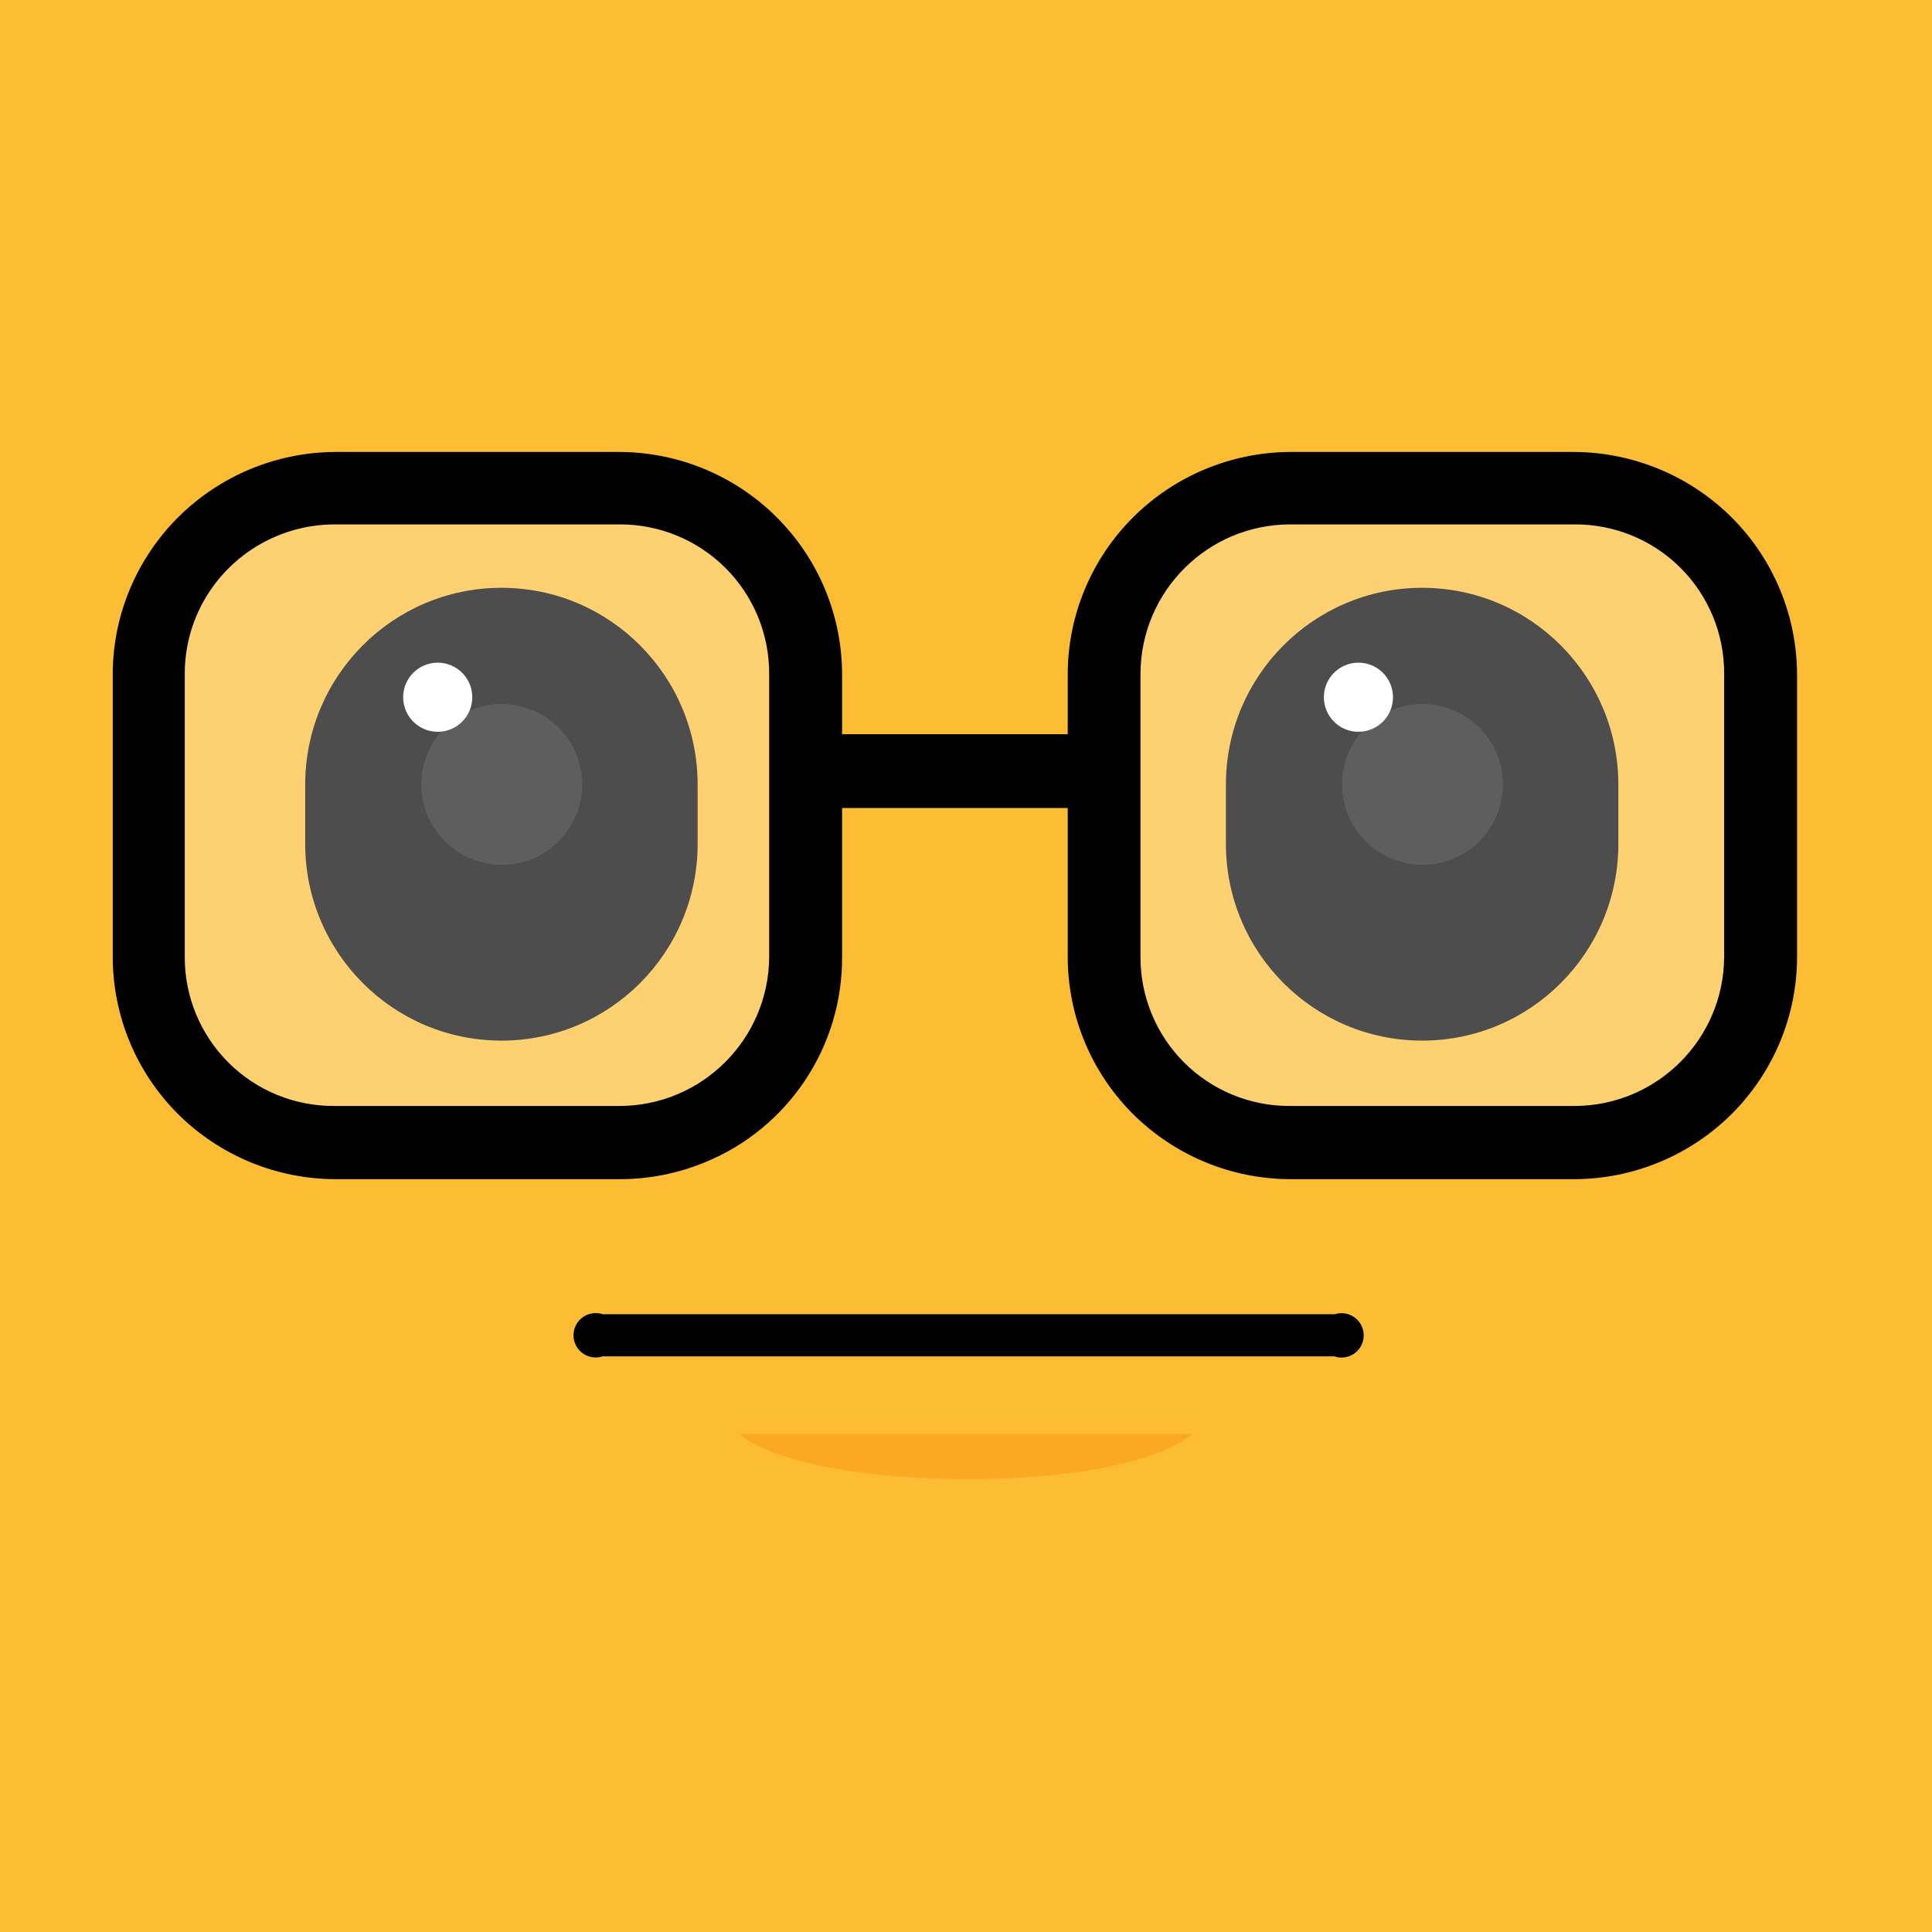
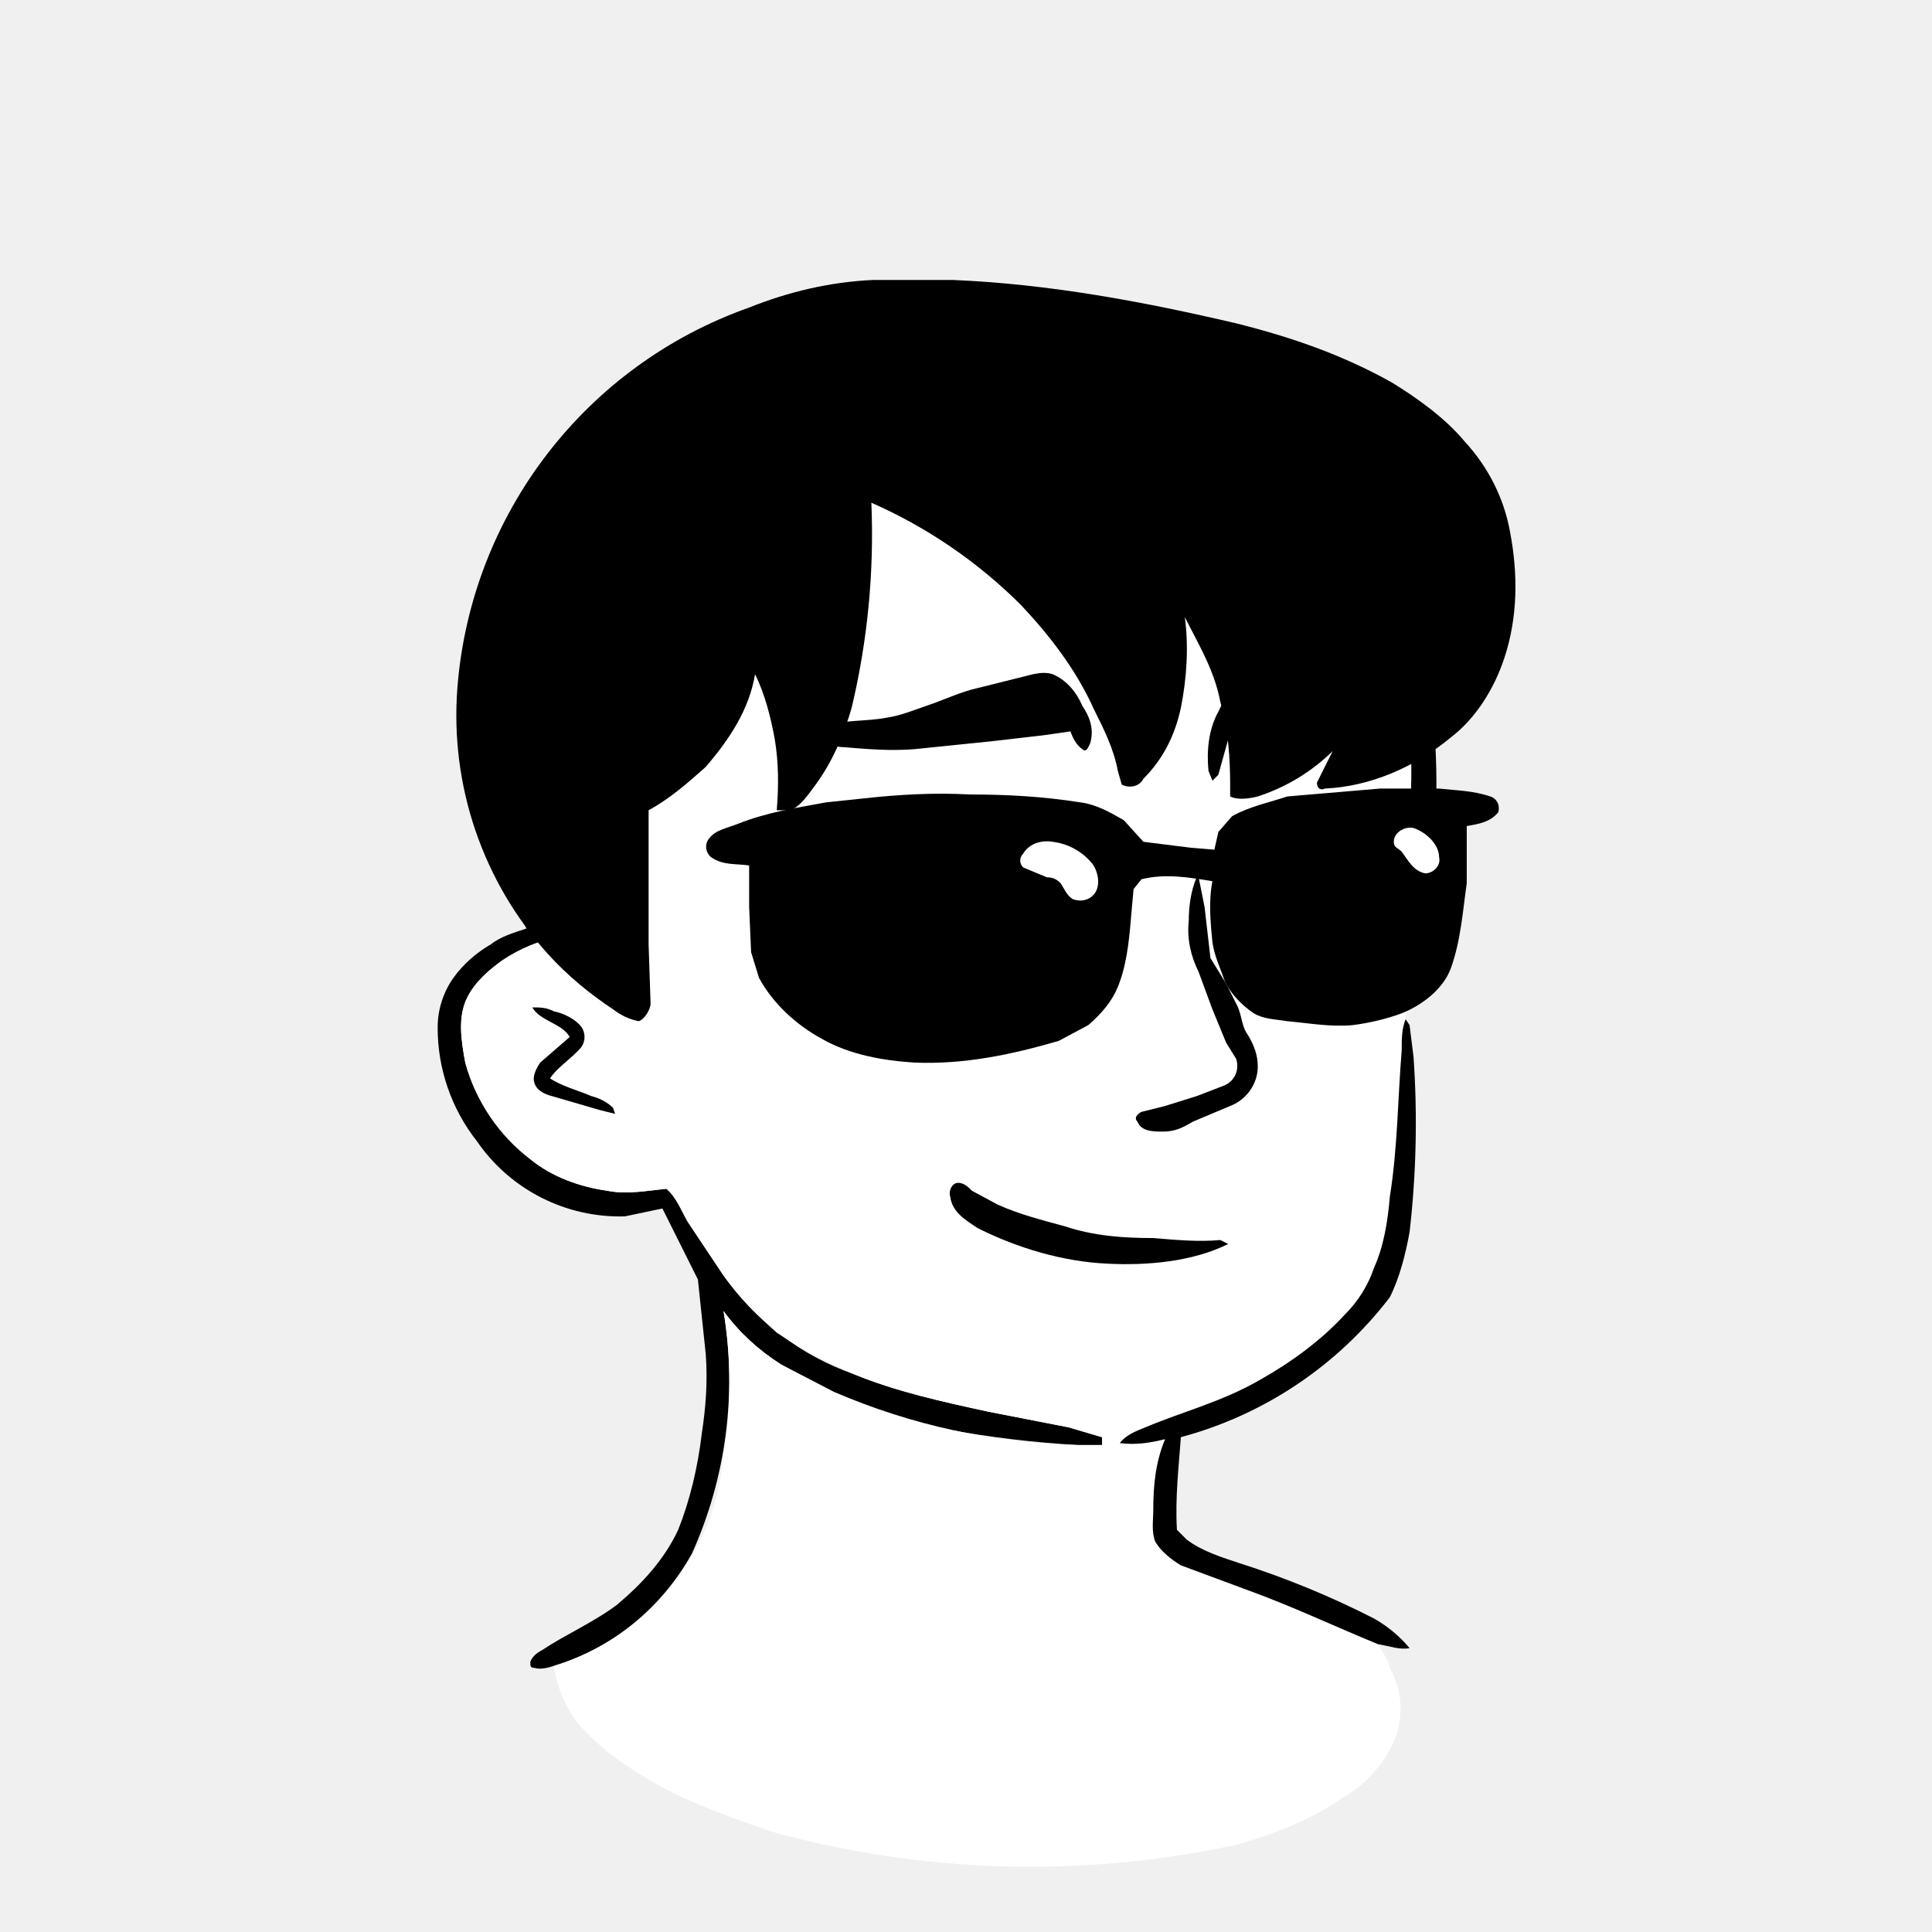
- <svg xmlns="http://www.w3.org/2000/svg" viewBox="0 0 200 200" fill="none" shape-rendering="auto" width="512" height="512">
+ <svg xmlns="http://www.w3.org/2000/svg" viewBox="0 0 980 980" fill="none" shape-rendering="auto" width="512" height="512">
  <mask id="viewboxMask">
-     <rect width="200" height="200" rx="0" ry="0" x="0" y="0" fill="#fff" />
+     <rect width="980" height="980" rx="0" ry="0" x="0" y="0" fill="#fff" />
  </mask>
  <g mask="url(#viewboxMask)">
-     <rect fill="#fcbc34" width="200" height="200" x="0" y="0" />
-     <g transform="matrix(1.5625 0 0 1.5625 37.5 110.94)">
-       <path d="M25 24c4.5 3.87 25.04 4.13 30 0H25Z" fill="#000" style="mix-blend-mode:soft-light" opacity=".4" />
-       <path d="M64.43 18.86h-48.5a1.47 1.47 0 1 1 0-2.79h48.5a1.47 1.47 0 1 1 0 2.8Z" fill="#000" />
+     <g transform="translate(10 -60)">
+       <path d="M495 234c28 1 56 6 84 15a201 201 0 0 1 100 65c19 25 31 55 35 86a361 361 0 0 1 2 101l-5 34-4 20c-1 2-1 2-3 2-2-4-2-8-2-12-1-15 1-29 2-44 1-24 3-48 1-72l-6-45c-7-28-20-54-40-75-18-18-40-33-63-43-22-9-44-15-67-19-18-3-36-4-54-4a277 277 0 0 0-128 29c-13 9-25 20-35 32a276 276 0 0 0-55 139c-1 24 0 47 8 70l7 15 12 1 1 3c-3 2-7 2-11 3-10 2-20 6-29 12-7 5-14 11-18 19-5 10-3 22-1 33 5 19 17 37 33 49 11 9 25 14 39 16 10 2 20 0 30-1 5 4 8 12 11 17l18 27a136 136 0 0 0 66 50c22 9 45 14 68 19l41 8 17 5v4h-12a535 535 0 0 1-67-8 255 255 0 0 1-84-33c-11-7-21-16-29-27a214 214 0 0 1-16 123c-15 27-40 48-70 57-3 1-7 2-10 1-2 0-2-1-2-3 1-3 4-5 6-6 12-8 26-14 38-23 13-11 24-23 31-38 6-15 10-32 12-49 2-13 3-26 2-40l-4-38-18-36-19 4a88 88 0 0 1-75-38 93 93 0 0 1-20-58c0-9 3-18 8-25s12-13 19-17c5-4 12-6 18-8l-9-24c-5-22-5-45-2-67a292 292 0 0 1 63-149c9-10 18-19 29-26 7-4 14-5 20-9 43-19 90-25 137-22Z" fill="#000" />
+       <path d="M475 243a276 276 0 0 1 121 23c23 10 45 25 63 43 20 21 33 47 40 75l6 45c2 24 0 48-1 72-1 15-3 29-2 44 0 4 0 8 2 12l-1 20c-2 5-2 10-2 16-2 24-2 49-6 74-1 12-3 25-8 36-3 9-8 17-15 24-12 13-27 24-43 33-19 11-39 16-58 24-5 2-10 4-13 8 8 1 15 0 23-2-5 12-6 24-6 36 0 5-1 11 1 16 3 5 8 9 13 12l35 13c22 8 43 18 65 27 2 4 5 7 6 12 6 11 7 23 3 35-5 13-15 24-27 31-16 11-36 19-55 24a494 494 0 0 1-235-7c-20-7-40-14-58-24-14-8-29-18-40-31-6-8-11-19-12-29a122 122 0 0 0 86-107c4-24 4-49 0-73 8 11 18 20 29 27l27 14a331 331 0 0 0 124 27h12v-4l-17-5-41-8c-23-5-46-10-68-19-13-6-27-13-39-21-10-9-19-18-27-29l-18-27c-3-5-6-13-11-17-10 1-20 3-30 1-14-2-28-7-39-16a94 94 0 0 1-33-49c-2-11-4-23 1-33 4-8 11-14 18-19 9-6 19-10 29-12 4-1 8-1 11-3l-1-3-12-1-7-15c-8-23-9-46-7-70a276 276 0 0 1 54-139c10-12 22-23 35-32a277 277 0 0 1 128-30Z" fill="#ffffff" />
+       <path d="M260 571c4 0 7 0 11 2 5 1 11 4 14 8 2 3 2 7 0 10-5 6-12 10-16 16 6 4 14 6 21 9 4 1 8 3 11 6l1 3-8-2-24-7c-4-1-8-3-9-7-1-3 1-7 3-10l15-13c-4-7-15-8-19-15ZM703 577l2 3 2 16a483 483 0 0 1-2 89c-2 11-5 23-10 33a198 198 0 0 1-106 71c-1 14-3 31-2 47l5 5c8 6 18 9 27 12a451 451 0 0 1 68 28c7 4 13 9 18 15-5 1-10-1-16-2-22-9-43-19-65-27l-35-13c-5-3-10-7-13-12-2-5-1-11-1-16 0-12 1-24 6-36-8 2-15 3-23 2 3-4 8-6 13-8 19-8 39-13 58-24 16-9 31-20 43-33 7-7 12-15 15-24 5-11 7-24 8-36 4-25 4-50 6-74 0-6 0-11 2-16Z" fill="#000" />
+       <path d="M679 466c8 3 13 11 15 19 1 5 2 11 1 17 0 3-1 7-4 9-4 2-8 1-10-3-3-4-2-10-3-15s-4-11-9-13c-8-2-13 1-19 5 4 8 4 16 3 24 0 8-1 15-4 23l-4 9c-1 4-4 7-8 8s-8-2-10-5c-3-4-5-9-5-14-2 4-3 9-6 12-3-2-3-7-4-10 0-13 6-27 13-38s17-22 29-27c8-4 17-5 25-1ZM482 474c18 8 33 24 39 44 2 6 4 13 2 19-1 2-2 3-4 2-3-3-5-8-7-12-8-14-18-28-33-36-10-6-22-8-34-5l5 10c3 6 3 12 3 18 0 8-1 15-3 23-2 6-6 12-10 17-3 3-6 5-10 5-5 0-9-2-12-6-5-8-6-18-6-27 0-7 2-14 4-21l-6 8c-3 4-10 4-13 0-3-3-3-8-1-12 8-12 19-22 32-28 17-7 37-7 54 1Z" fill="#000000" />
+       <path d="M524 402c7 3 12 9 15 16 4 6 6 12 4 19-1 2-2 5-4 3-3-2-5-6-6-9l-14 2-26 3-39 4c-12 1-24 0-36-1-3 0-7-1-9-3-3-2-2-7 1-8 9-3 20-2 30-4 7-1 14-4 20-6 9-3 17-7 26-9l20-5c5-1 12-4 18-2ZM631 404c11 0 19 6 30 8 6 2 14 1 20 5 2 1 3 4 2 7-2 2-5 2-8 2l-14 1-25 6-23 2-5 18-3 3-2-5c-1-10 0-21 5-30 2-4 4-9 8-12 4-4 10-6 15-5Z" fill="#000000" />
+       <path d="M597 505h1l3 15 3 26 8 13 6 12c2 5 2 10 5 14 3 5 5 10 5 16 0 9-6 17-14 20l-19 8c-5 3-9 5-15 5-5 0-11 0-13-5-2-2 0-4 2-5l12-3 16-5 13-5c6-2 9-8 7-14l-5-8-7-17-7-19c-4-8-6-17-5-26 0-7 1-15 4-22Z" fill="#000000" />
+       <path d="M476 660c3 0 5 2 7 4l13 7c11 5 23 8 34 11 15 5 30 6 45 6 12 1 23 2 34 1l4 2c-18 9-41 11-61 10-23-1-46-8-66-18-6-4-13-8-14-16-1-3 1-7 4-7Z" fill="#000000" />
+       <path d="M690 460h30c9 1 17 1 26 4 3 1 5 4 4 8-4 5-10 6-16 7v29c-2 14-3 29-8 43-4 11-15 19-25 23-8 3-17 5-25 6-11 1-22-1-33-2-6-1-12-1-17-4-6-4-12-10-15-17-2-6-5-12-6-19-1-10-2-21 0-31-12-2-24-4-36-1l-4 5-1 11c-1 12-2 25-6 36-3 9-9 16-16 22l-15 8c-24 7-48 12-73 11-16-1-33-4-47-12-13-7-25-18-32-31l-4-13-1-23v-21c-7-1-13 0-19-4-3-2-4-7-1-10 3-4 9-5 14-7 15-6 29-8 45-11l19-2c18-2 36-3 54-2 19 0 37 1 56 4 8 1 15 5 22 9l10 11 24 3 12 1 2-9 7-8c9-5 19-7 28-10l47-4Z" fill="#000000" />
+       <path d="M707 480c6 2 13 8 13 15 1 4-3 8-7 8-6-1-9-7-12-11-2-2-4-2-4-5 0-5 6-8 10-7ZM524 487c8 1 15 5 20 11 3 4 4 10 2 14s-7 6-12 4c-3-2-4-5-6-8-2-2-4-3-7-3l-12-5c-2-2-2-5 0-7 3-5 9-7 15-6Z" fill="#fff" />
+       <path d="M433 202h40c49 2 97 11 144 22 28 7 54 16 79 30 13 8 27 18 37 30 12 13 20 29 23 46 4 21 4 43-3 64-5 15-14 30-27 40-18 15-41 25-64 26-2 1-4 0-4-3l8-16a97 97 0 0 1-38 23c-4 1-10 2-14 0v-5c0-15-1-29-5-43-3-16-11-29-18-43 2 15 1 31-2 46-3 14-9 26-19 36-2 4-7 5-11 3l-2-7c-2-11-7-21-12-31-9-20-22-37-37-53a250 250 0 0 0-76-52 380 380 0 0 1-10 104c-4 14-10 28-19 40-3 4-7 10-12 12h-7c1-12 1-24-1-36-2-11-5-23-10-33-3 18-13 33-25 47-9 8-18 16-29 22v68l1 30c0 3-3 8-6 9-5-1-9-3-13-6-12-8-23-17-33-28a181 181 0 0 1-46-135 223 223 0 0 1 148-193c20-8 41-13 63-14Z" fill="#000000" />
    </g>
-     <g transform="matrix(1.5625 0 0 1.5625 31.25 59.38)">
-       <path d="M87.22 13.98c0-7.2-5.82-13.04-13-13.04s-13 5.84-13 13.04v3.92c0 7.2 5.82 13.04 13 13.04s13-5.83 13-13.04v-3.92Z" fill="#000" />
-       <path d="M70 10.48a2.29 2.29 0 1 0 0-4.58 2.29 2.29 0 0 0 0 4.58Z" fill="#fff" />
-       <path opacity=".1" d="M74.24 19.3a5.32 5.32 0 1 0 0-10.66 5.32 5.32 0 0 0 0 10.65Z" fill="#fff" />
-       <path d="M26.22 13.98c0-7.2-5.82-13.04-13-13.04s-13 5.84-13 13.04v3.92c0 7.2 5.82 13.04 13 13.04s13-5.83 13-13.04v-3.92Z" fill="#000" />
-       <path d="M9 10.48A2.29 2.29 0 1 0 9 5.9a2.29 2.29 0 0 0 0 4.58Z" fill="#fff" />
-       <path opacity=".1" d="M13.24 19.3a5.32 5.32 0 1 0 0-10.66 5.32 5.32 0 0 0 0 10.65Z" fill="#fff" />
-       <path d="M84.33-5.7H65.45C58.63-5.7 53.1-.2 53.1 6.6v18.8c0 6.79 5.52 12.3 12.34 12.3h18.88c6.81 0 12.34-5.51 12.34-12.3V6.6c0-6.8-5.53-12.3-12.34-12.3Z" fill="url(#eyesGlasses-a)" />
-       <path d="M21.3-5.7H2.42C-4.4-5.7-9.92-.2-9.92 6.6v18.8c0 6.79 5.52 12.3 12.34 12.3H21.3c6.81 0 12.34-5.51 12.34-12.3V6.6c0-6.8-5.53-12.3-12.34-12.3Z" fill="url(#eyesGlasses-b)" />
-       <g fill="#000">
-         <path d="M21.06 40.12H2.18A14.83 14.83 0 0 1-8.2 35.81a14.71 14.71 0 0 1-4.33-10.34V6.6c.02-3.87 1.58-7.59 4.34-10.34A14.85 14.85 0 0 1 2.18-8.06h18.88c3.92.02 7.66 1.58 10.42 4.35 2.76 2.76 4.31 6.5 4.31 10.4v18.7A14.62 14.62 0 0 1 26.71 39c-1.79.74-3.7 1.12-5.65 1.12ZM2.18-3.26A9.96 9.96 0 0 0-7 2.83a9.85 9.85 0 0 0-.76 3.78v18.8a9.85 9.85 0 0 0 9.9 9.86h18.92a9.93 9.93 0 0 0 9.9-9.86V6.6a9.87 9.87 0 0 0-9.9-9.86H2.18ZM84.33 40.12H65.46a14.83 14.83 0 0 1-10.39-4.31 14.71 14.71 0 0 1-4.33-10.34V6.6c.02-3.87 1.58-7.59 4.34-10.34a14.85 14.85 0 0 1 10.38-4.32h18.87c3.9.03 7.65 1.59 10.41 4.35s4.31 6.5 4.32 10.4v18.7c0 3.9-1.56 7.64-4.32 10.4a14.83 14.83 0 0 1-10.41 4.33ZM65.46-3.26a9.93 9.93 0 0 0-9.9 9.87v18.8a9.85 9.85 0 0 0 9.9 9.86h18.87a9.93 9.93 0 0 0 9.9-9.86V6.6a9.85 9.85 0 0 0-9.9-9.86H65.46Z" />
-         <path d="M53.1 10.64H33.4v4.89h19.7v-4.89Z" />
-       </g>
-       <defs>
-         <linearGradient id="eyesGlasses-a" x1="2332.67" y1="1561.82" x2="3621.21" y2="1561.82" gradientUnits="userSpaceOnUse">
-           <stop stop-color="#fff" stop-opacity=".3" />
-           <stop offset=".5" stop-color="#969696" stop-opacity=".2" />
-           <stop offset="1" stop-color="#fff" stop-opacity=".3" />
-         </linearGradient>
-         <linearGradient id="eyesGlasses-b" x1="2269.64" y1="1561.82" x2="3558.18" y2="1561.82" gradientUnits="userSpaceOnUse">
-           <stop stop-color="#fff" stop-opacity=".3" />
-           <stop offset=".5" stop-color="#969696" stop-opacity=".2" />
-           <stop offset="1" stop-color="#fff" stop-opacity=".3" />
-         </linearGradient>
-       </defs>
-     </g>
+     <g transform="translate(10 -60)" />
  </g>
</svg>
